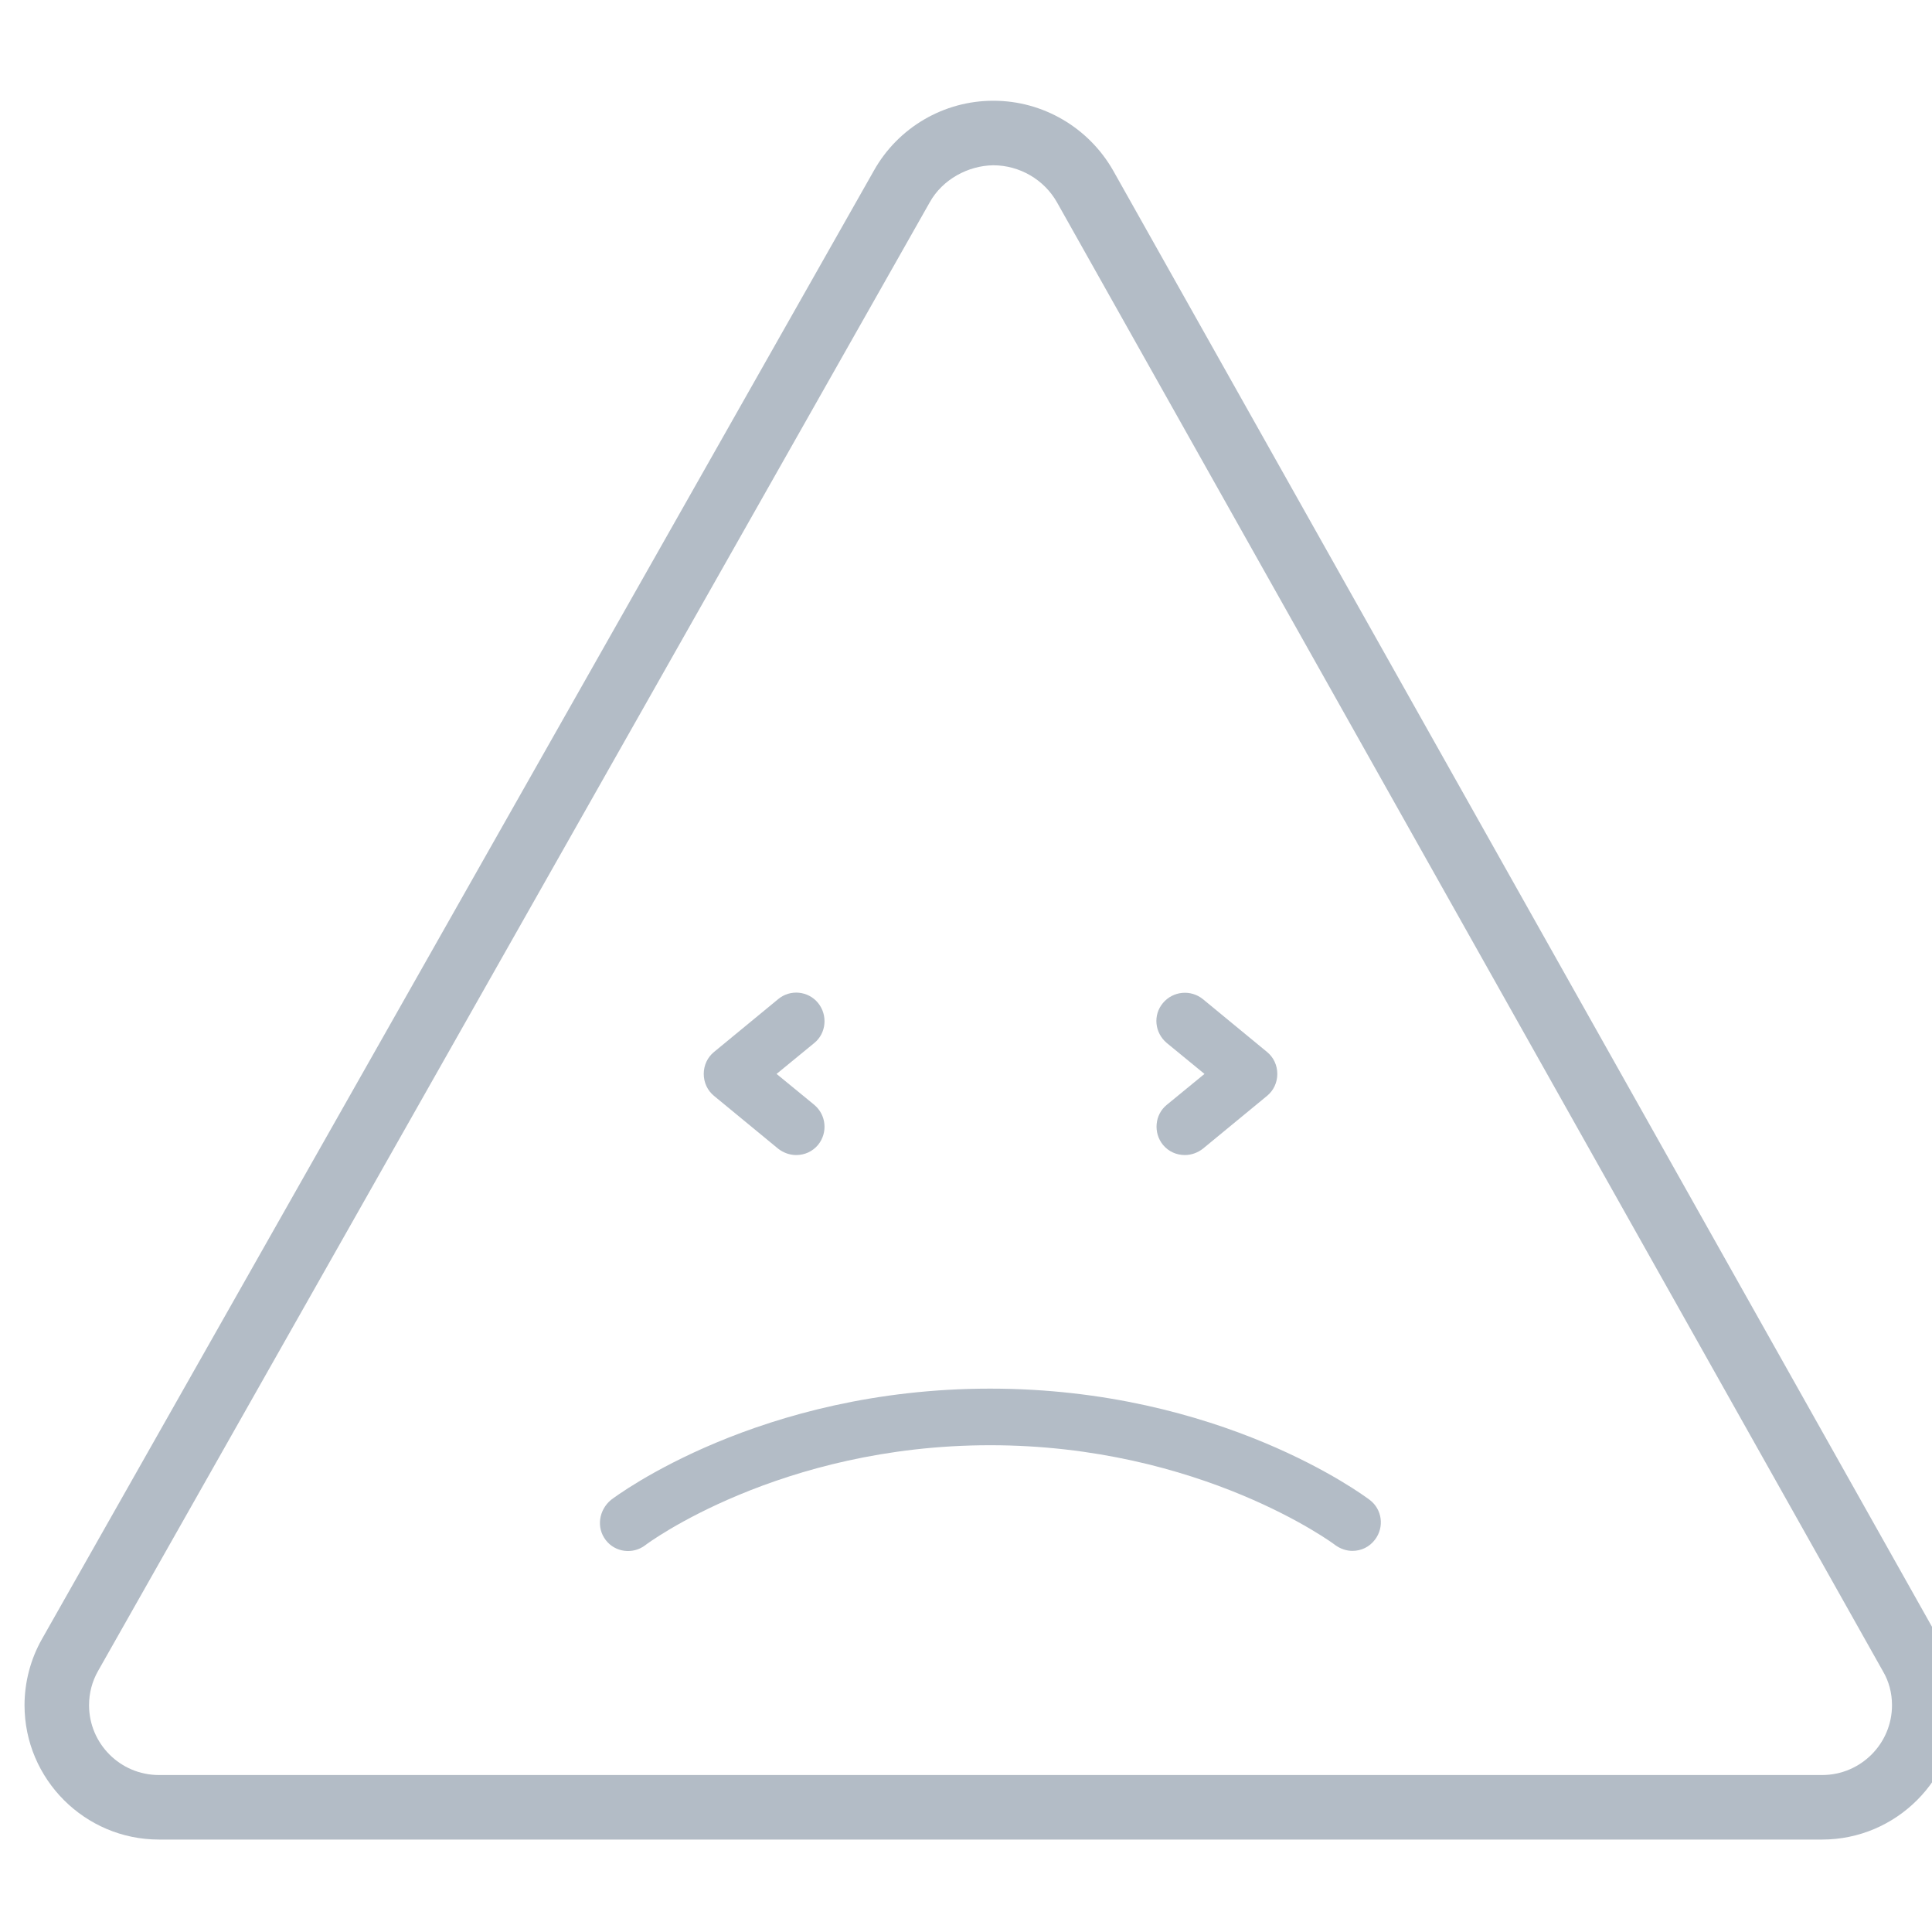
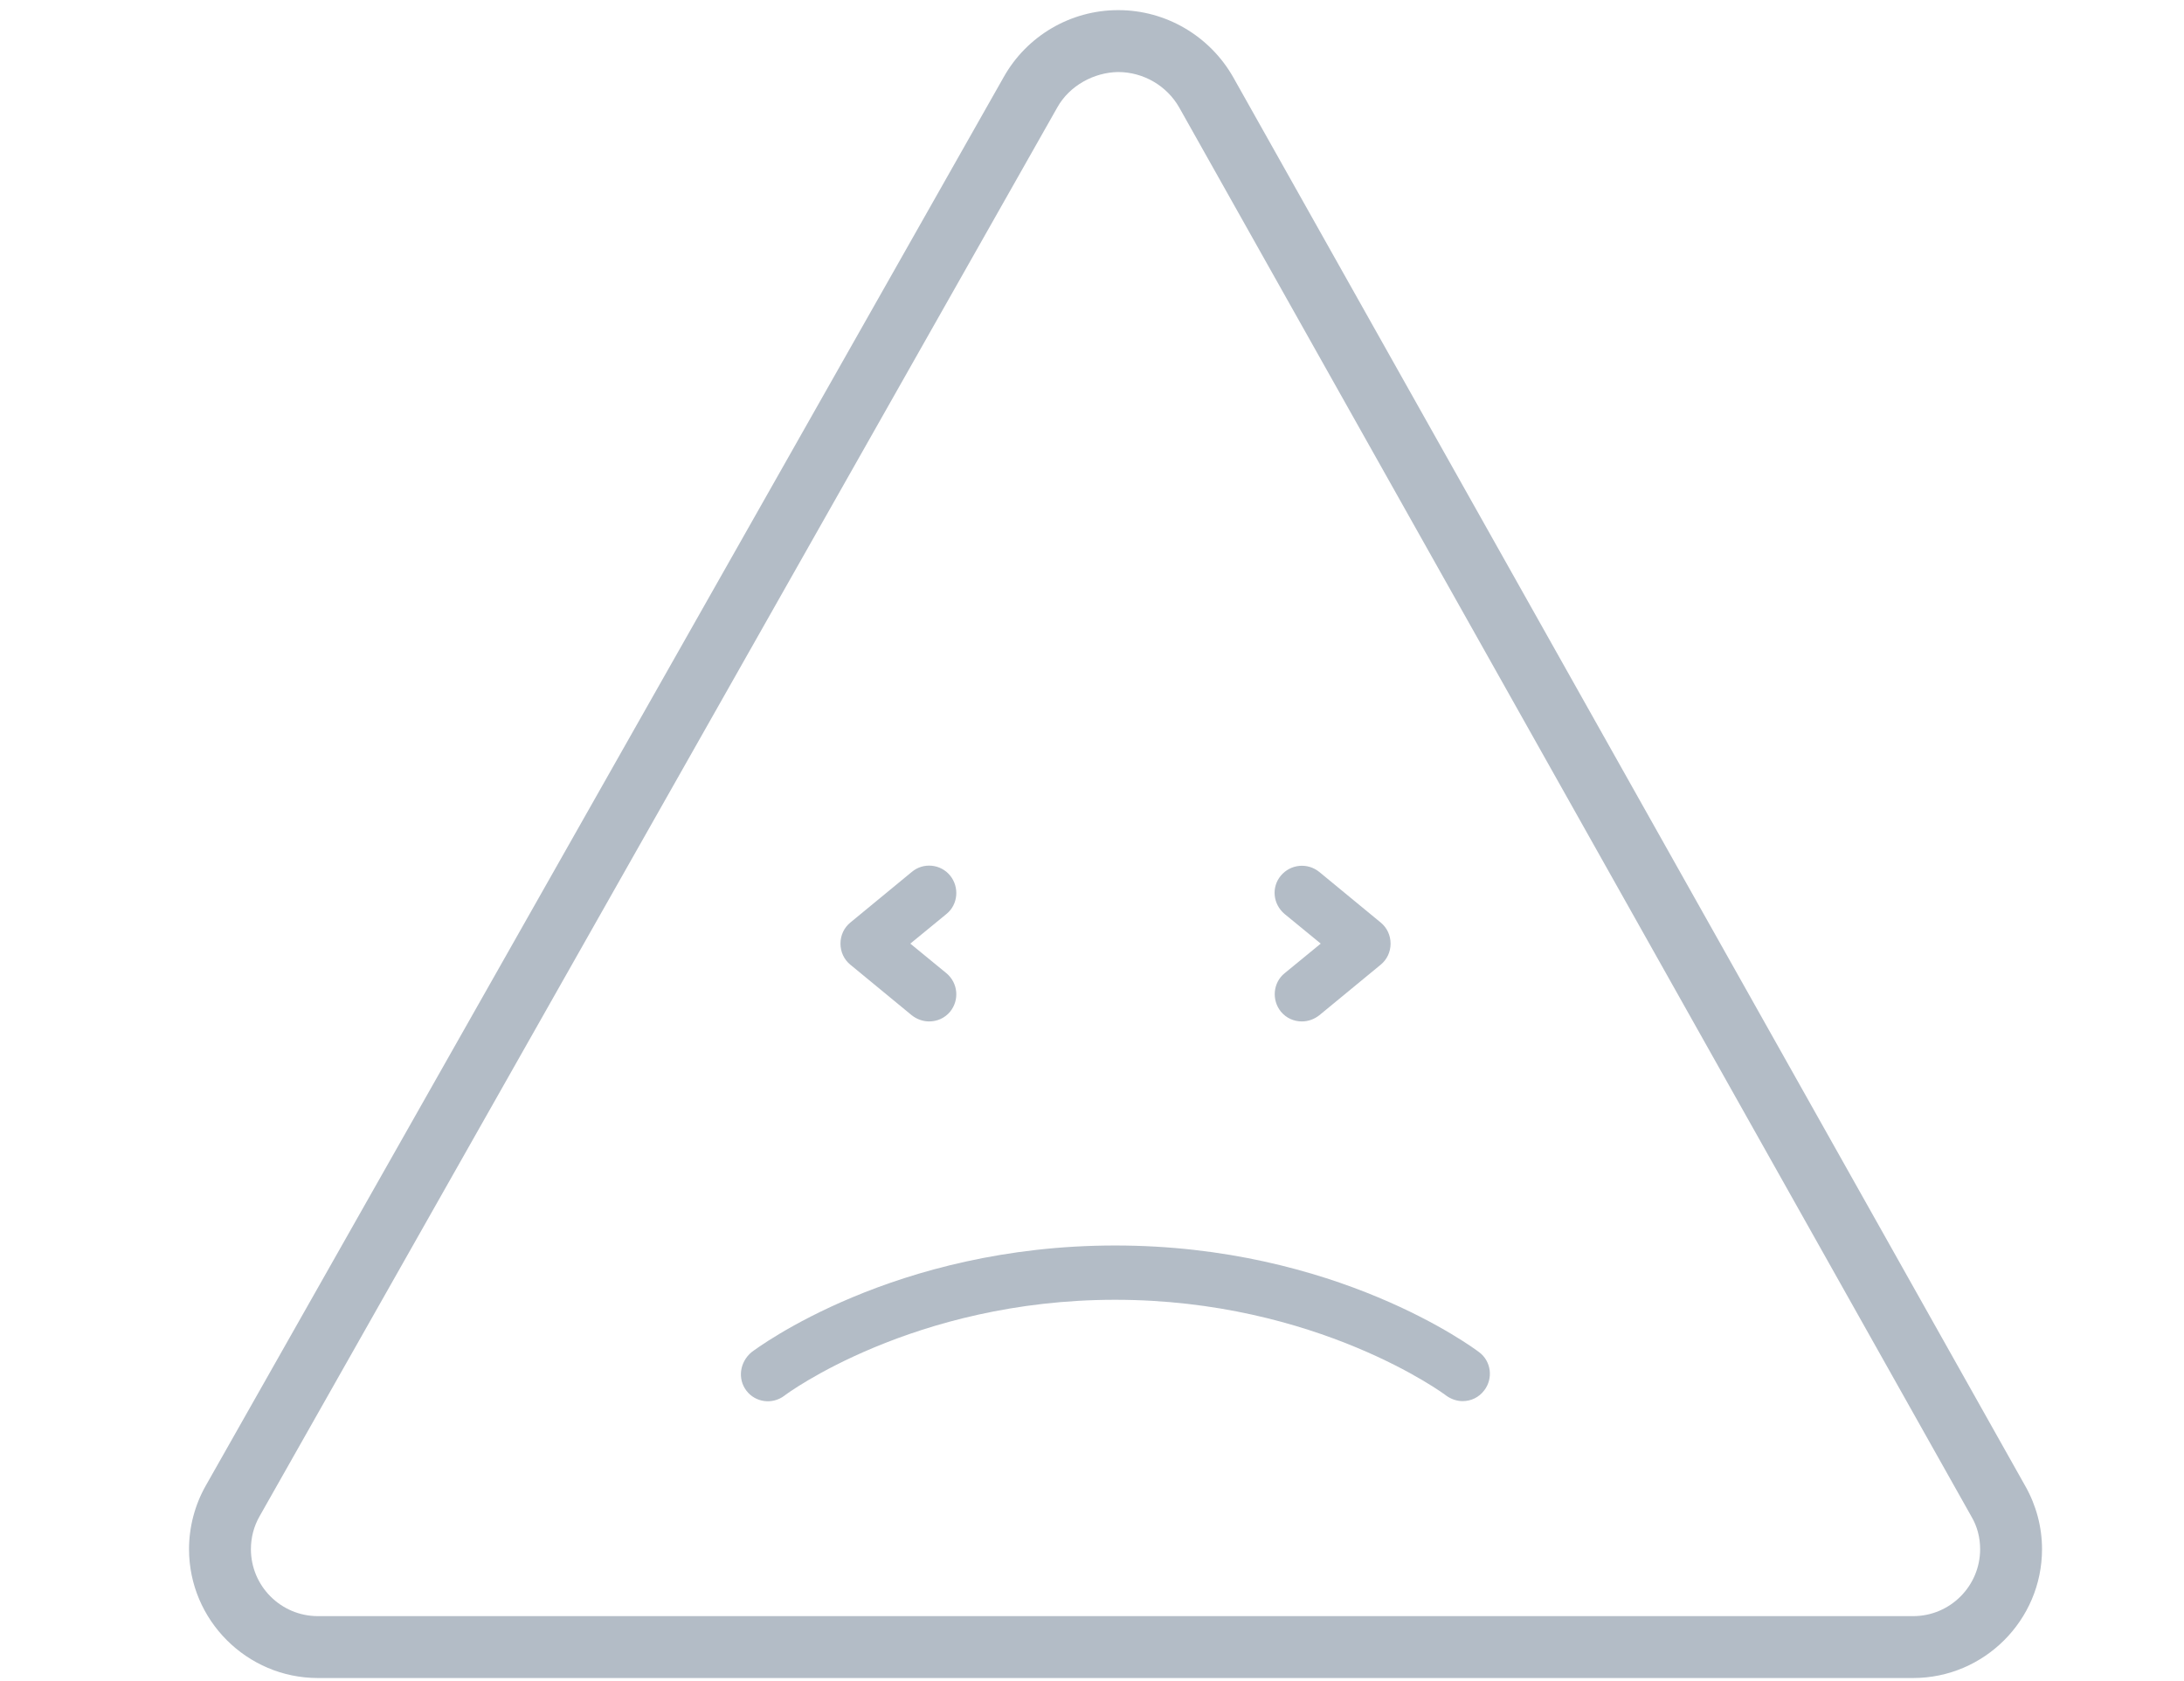
- <svg xmlns="http://www.w3.org/2000/svg" version="1.1" id="Capa_1" height="100" width="100" x="0px" y="0px" viewBox="-49 188.8 512 464.2" style="enable-background:new -49 188.8 512 464.2;" xml:space="preserve">
+ <svg xmlns="http://www.w3.org/2000/svg" version="1.1" id="Capa_1" height="100" width="130" x="0px" y="0px" viewBox="-49 188.8 512 464.2" style="enable-background:new -49 188.8 512 464.2;" xml:space="preserve">
  <style type="text/css">
	.st0{fill:#B3BCC6;}
</style>
  <path class="st0" d="M433.9,652.4H-6.9c-19.6,0-35.6-16-35.6-35.6c0,0,0,0,0,0c0-6.1,1.6-12.2,4.6-17.5l220.5-389.2  c6.4-11.4,18.5-18.5,31.6-18.5c0,0,0,0,0.1,0c13.1,0,25.2,7.1,31.7,18.5l218.9,389.3c3,5.3,4.6,11.3,4.6,17.4  C469.5,636.4,453.5,652.4,433.9,652.4z M-25.4,616.8c0,10.2,8.3,18.5,18.5,18.5h440.8c10.2,0,18.5-8.3,18.5-18.5  c0-3.2-0.8-6.3-2.4-9L231.1,218.5c-3.4-6-9.9-9.8-16.9-9.8c-6.6,0.1-13.4,3.7-16.8,9.8L-23,607.7C-24.6,610.5-25.4,613.6-25.4,616.8  z" />
  <g>
    <path class="st0" d="M111.5,573c2.5,3.3,7.2,3.9,10.5,1.4c0.3-0.3,35.6-26.5,91.4-26.5c55.8,0,91.2,26.2,91.5,26.5   c1.4,1,3,1.5,4.5,1.5c2.3,0,4.5-1,6-3c2.5-3.3,1.9-8-1.4-10.5c-1.6-1.2-39.5-29.5-100.6-29.5c-61.1,0-98.9,28.3-100.5,29.5   C109.7,565.1,109,569.7,111.5,573z" />
    <path class="st0" d="M167.8,430.7c-2.6-3.2-7.4-3.7-10.6-1l-17,14c-1.7,1.4-2.7,3.5-2.7,5.8s1,4.4,2.7,5.8l17,14   c1.4,1.1,3.1,1.7,4.8,1.7c2.2,0,4.3-0.9,5.8-2.7c2.6-3.2,2.2-7.9-1-10.6l-10-8.2l10-8.2C170,438.7,170.4,433.9,167.8,430.7z" />
    <path class="st0" d="M259.2,468.3c1.5,1.8,3.6,2.7,5.8,2.7c1.7,0,3.4-0.6,4.8-1.7l17-14c1.7-1.4,2.7-3.5,2.7-5.8s-1-4.4-2.7-5.8   l-17-14c-3.2-2.6-7.9-2.2-10.6,1s-2.2,7.9,1,10.6l10,8.2l-10,8.2C257,460.3,256.6,465.1,259.2,468.3z" />
  </g>
</svg>
